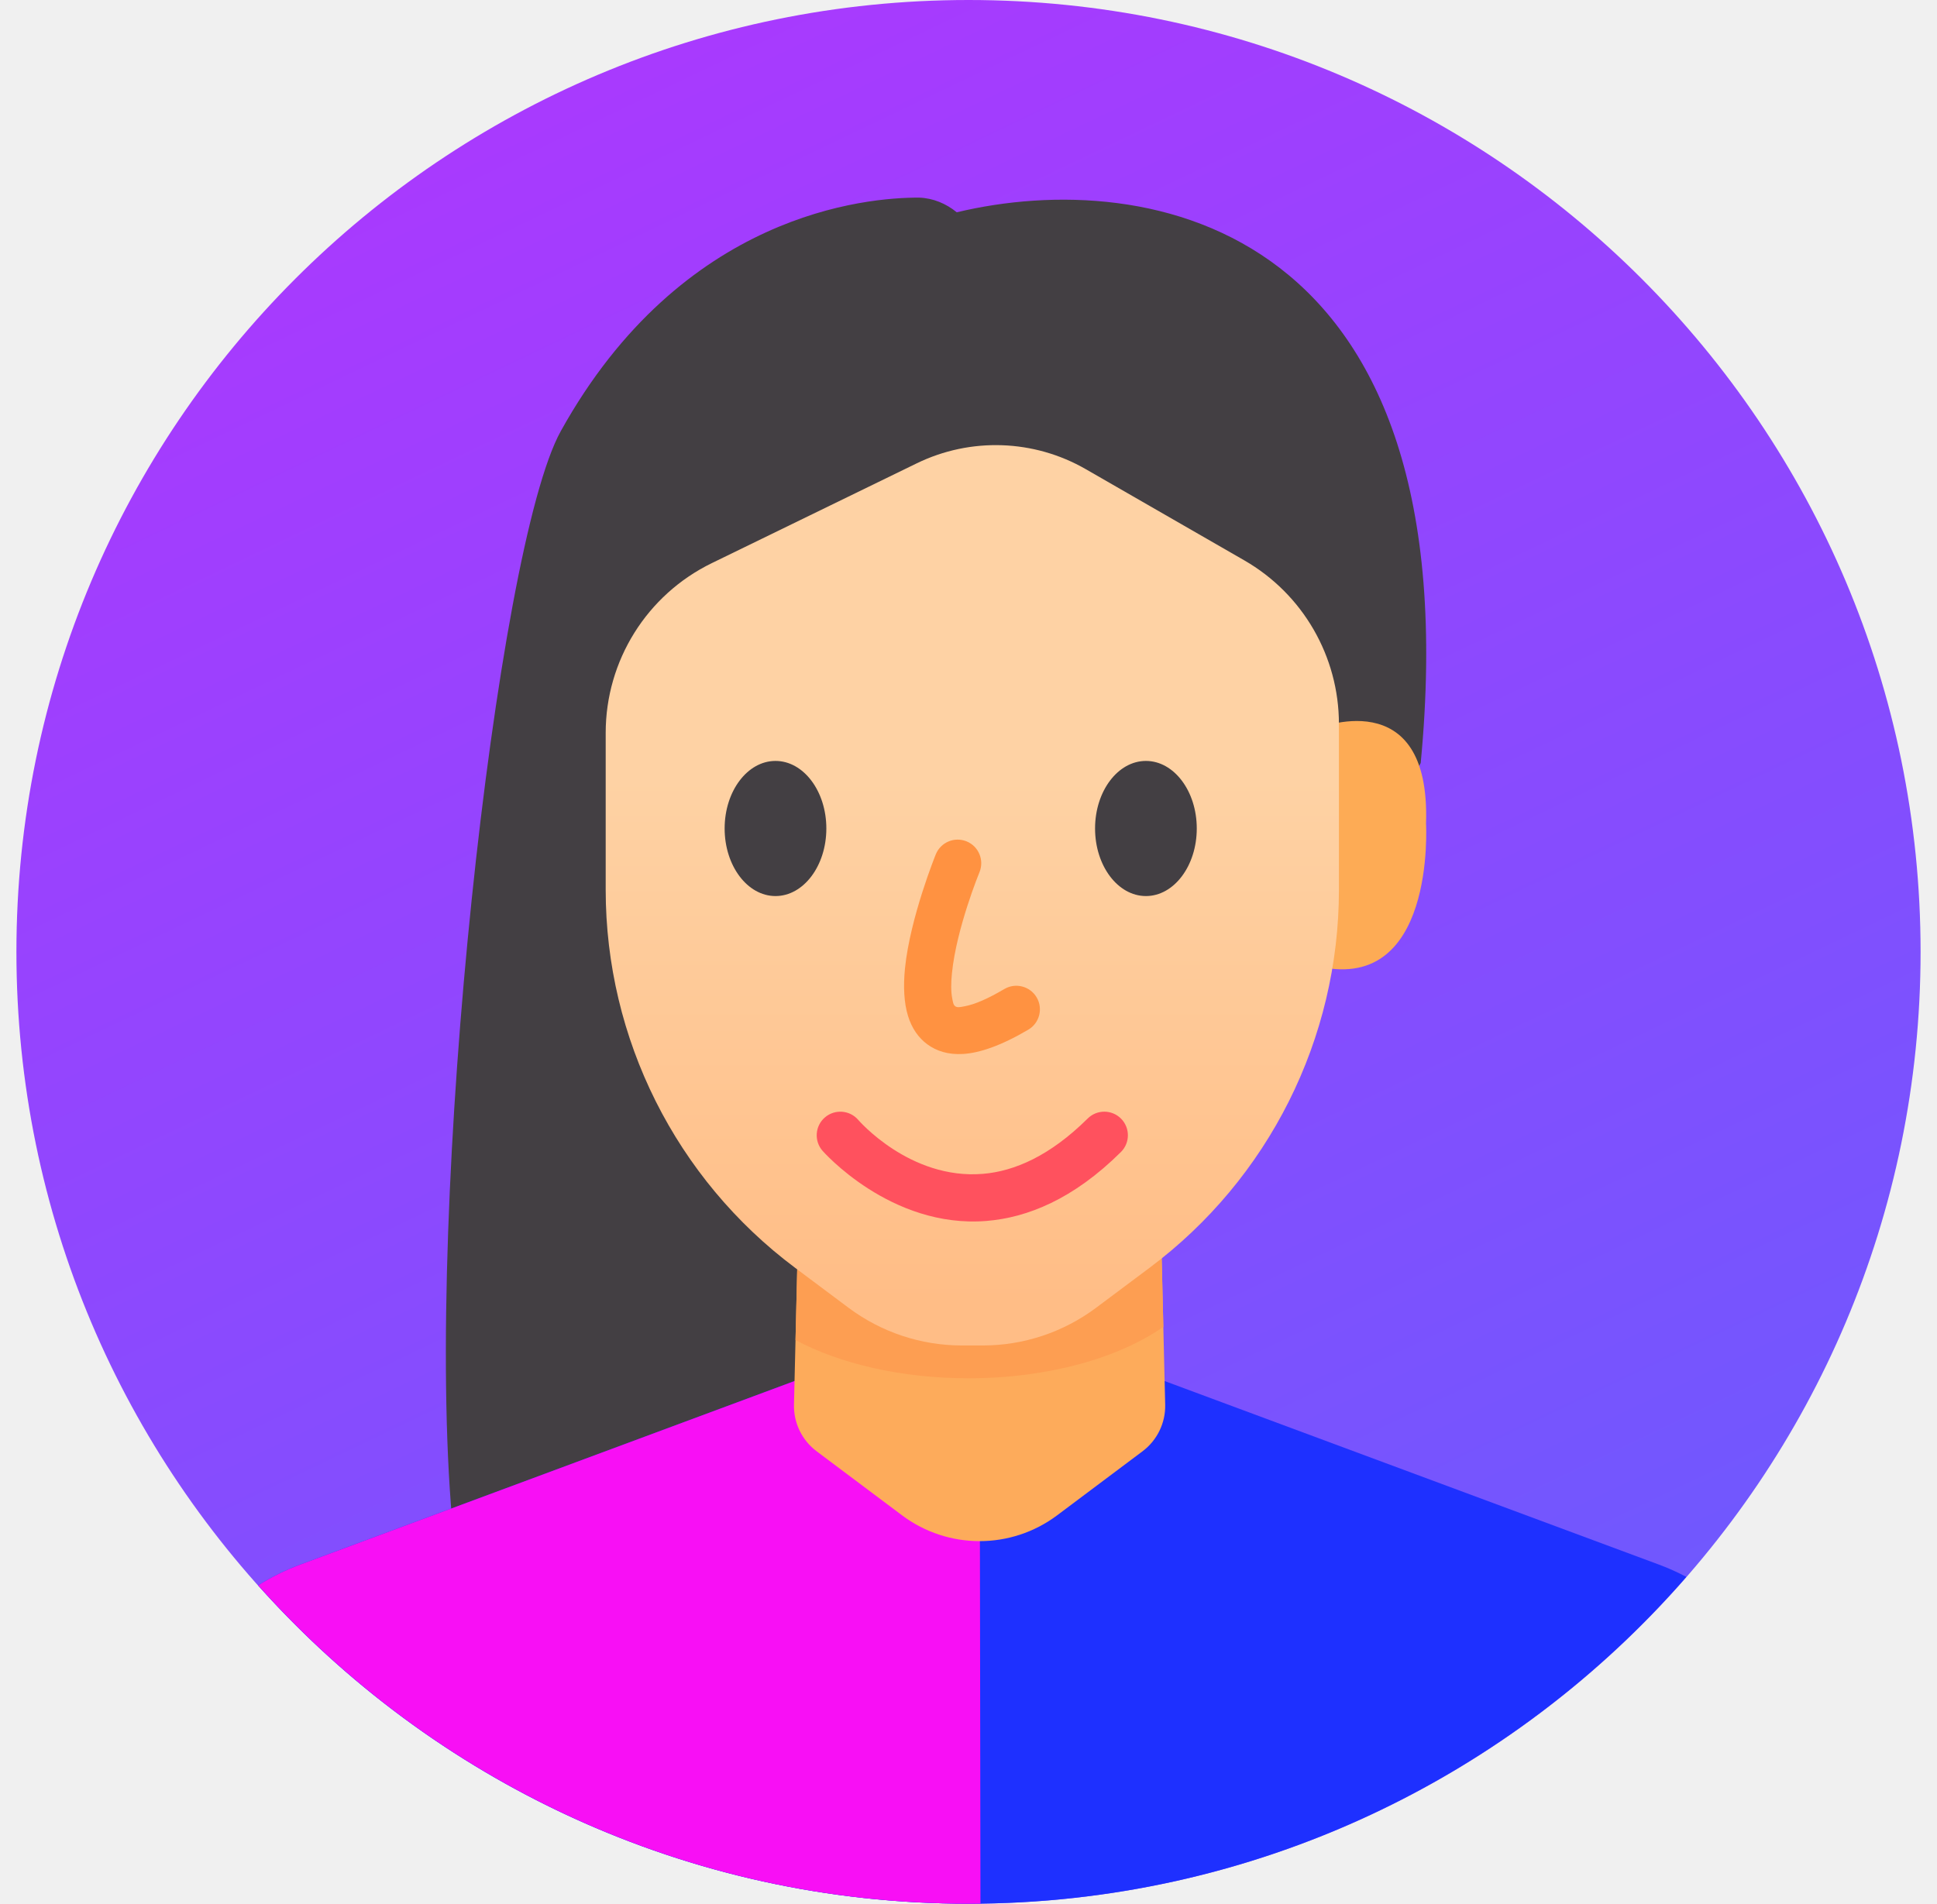
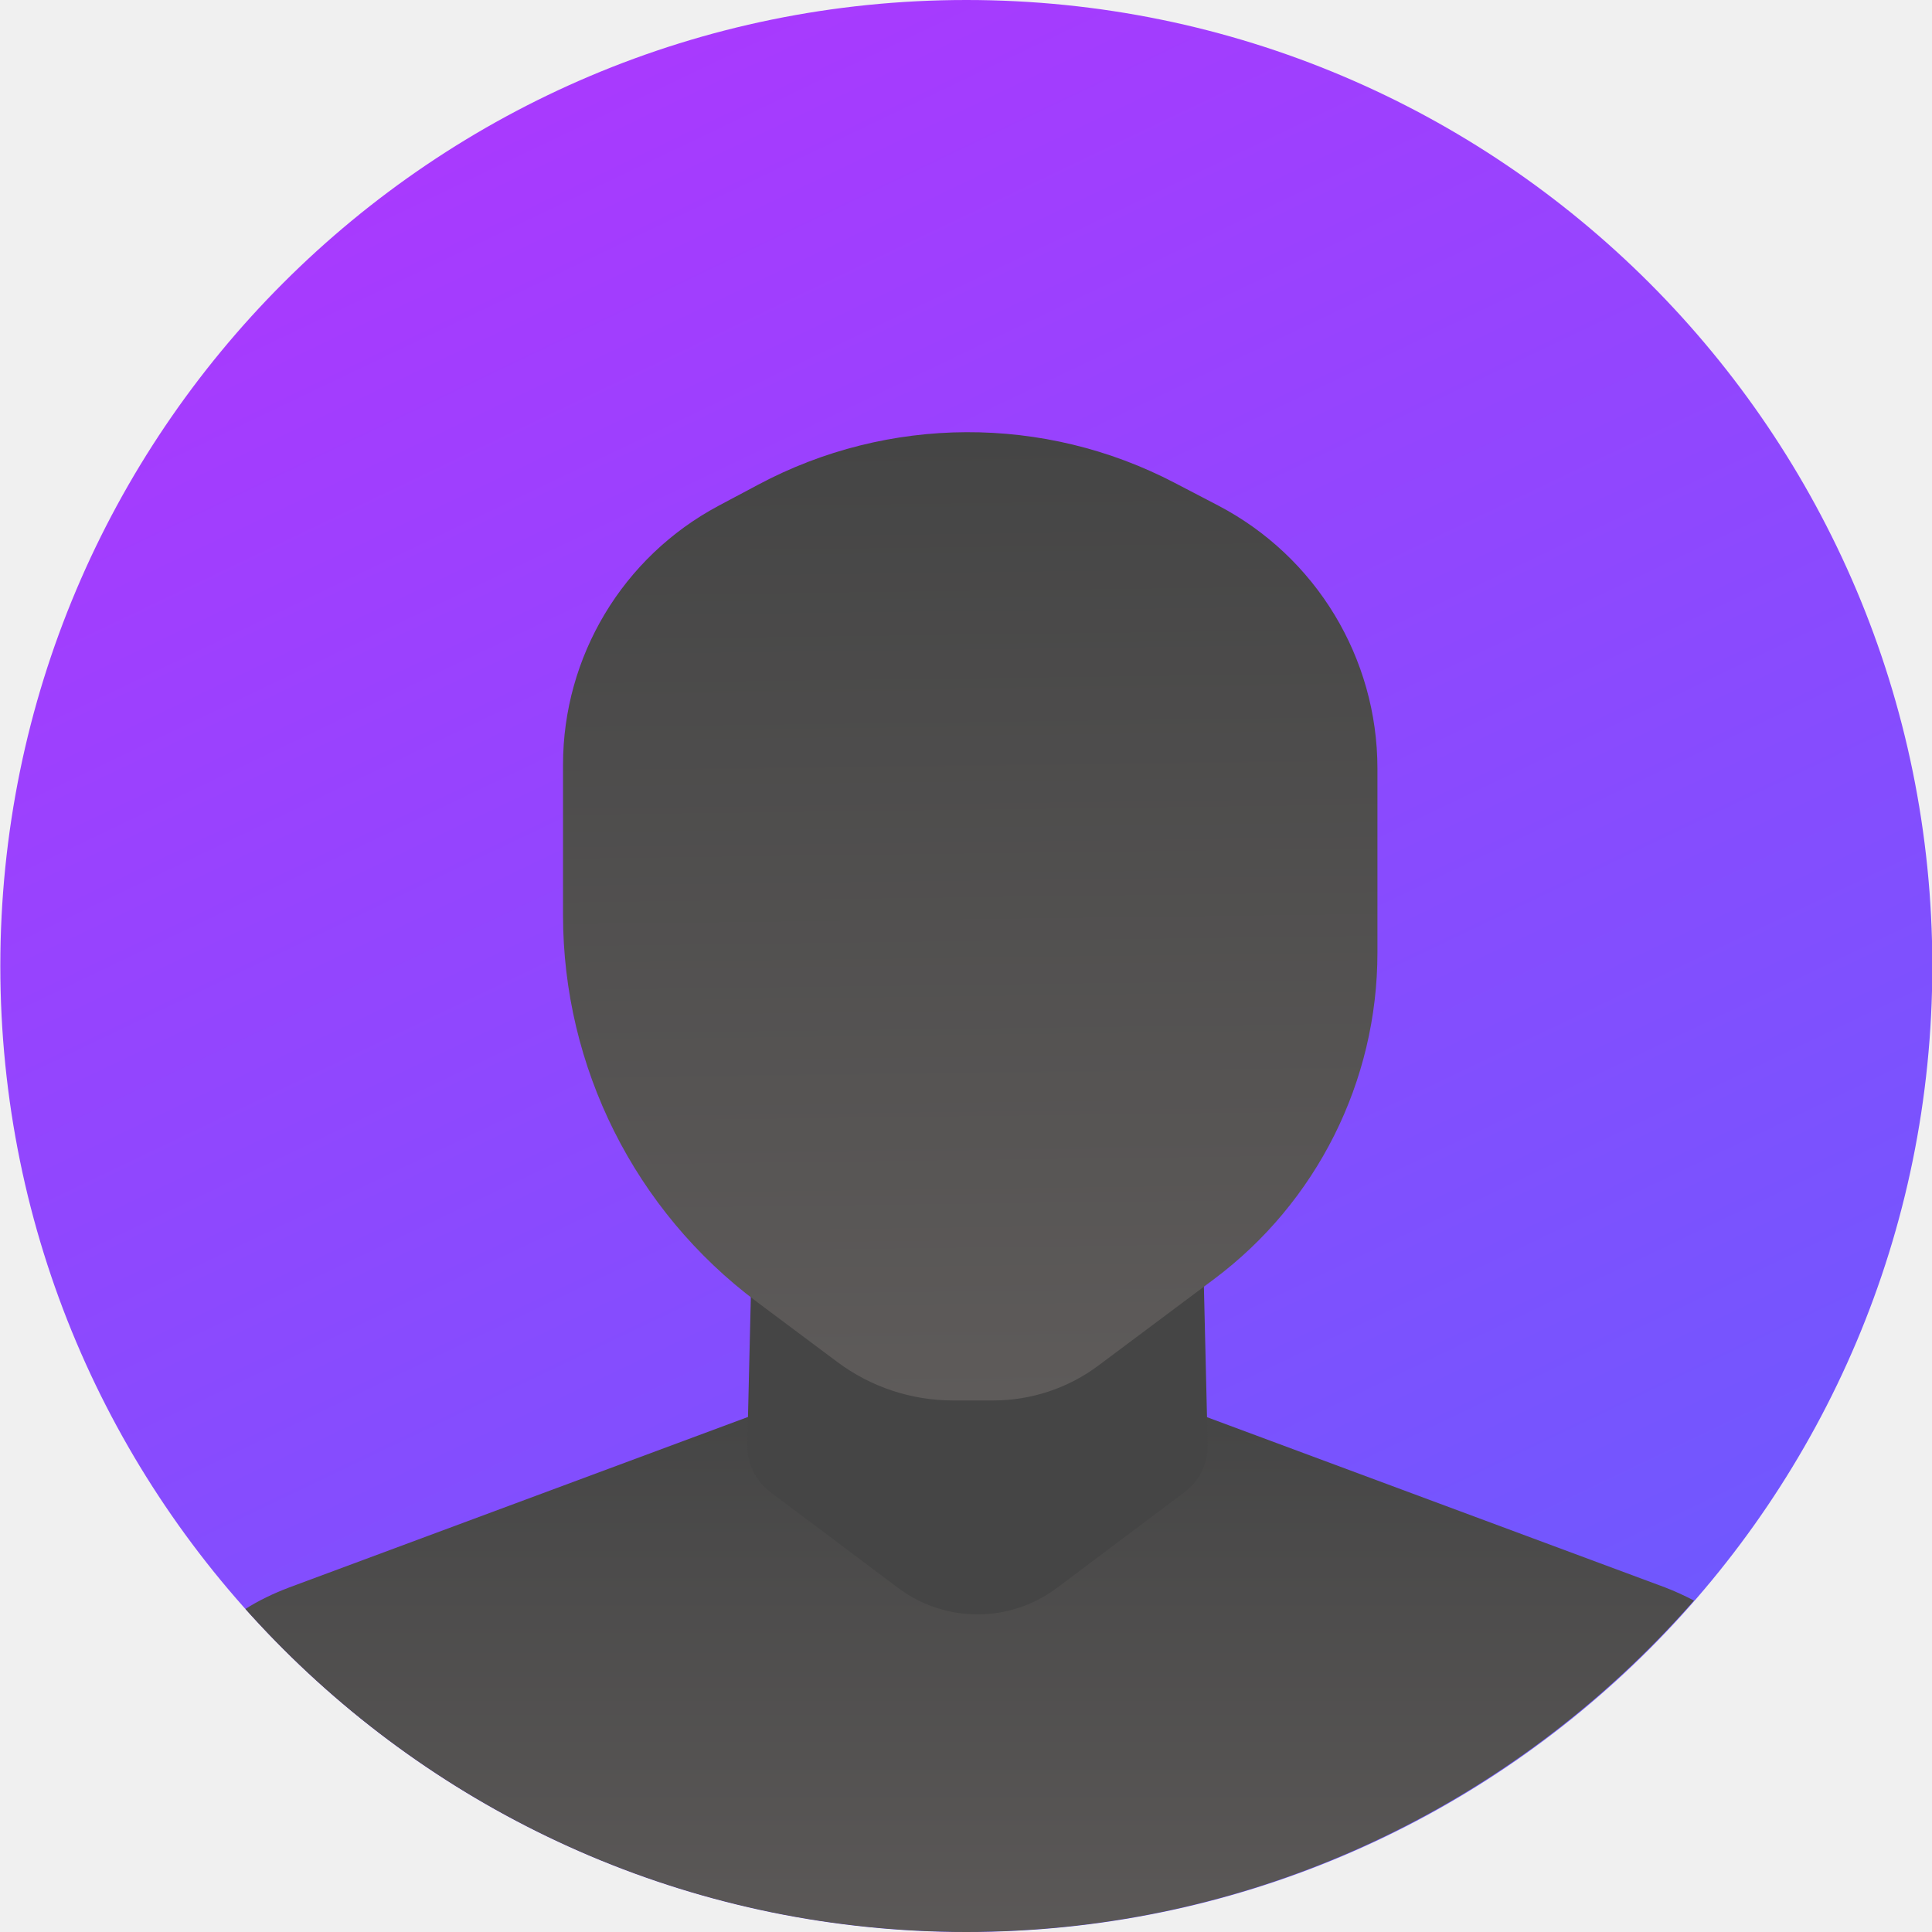
- <svg xmlns="http://www.w3.org/2000/svg" width="59" height="58" viewBox="0 0 59 58" fill="none">
-   <g clip-path="url(#clip0_180_459)">
-     <path d="M29.5 58C45.516 58 58.5 45.016 58.5 29C58.5 12.984 45.516 0 29.5 0C13.484 0 0.5 12.984 0.5 29C0.5 45.016 13.484 58 29.5 58Z" fill="url(#paint0_linear_180_459)" />
-     <path fill-rule="evenodd" clip-rule="evenodd" d="M30.187 47.455H29.014C24.254 46.094 18.378 46.982 16.046 47.77C15.547 47.942 14.997 47.875 14.553 47.59C14.11 47.304 13.822 46.831 13.772 46.305C12.914 36.621 15.111 16.683 17.083 13.132C20.774 6.487 26.398 6.013 27.999 6.021C28.423 6.036 28.823 6.205 29.142 6.468C34.968 5.072 44.85 6.799 43.274 23.247" fill="#433F43" />
-     <path fill-rule="evenodd" clip-rule="evenodd" d="M7.864 48.301C8.263 48.05 8.691 47.837 9.146 47.668C16.39 44.977 29.837 39.982 29.837 39.982C29.837 39.982 43.285 44.977 50.529 47.668C50.819 47.775 51.097 47.901 51.365 48.043C46.046 54.143 38.22 58 29.5 58C20.904 58 13.176 54.251 7.864 48.301Z" fill="#1E30FF" />
-     <path fill-rule="evenodd" clip-rule="evenodd" d="M29.865 57.998C29.744 57.999 29.622 58 29.5 58C20.904 58 13.176 54.251 7.864 48.301C8.263 48.05 8.691 47.837 9.146 47.668C16.39 44.977 29.837 39.982 29.837 39.982L29.865 57.998Z" fill="#F80FF5" />
-     <path fill-rule="evenodd" clip-rule="evenodd" d="M24.389 34.225C24.389 34.225 24.24 40.441 24.184 42.794C24.171 43.352 24.428 43.881 24.874 44.216C25.528 44.706 26.537 45.463 27.474 46.166C28.875 47.216 30.8 47.216 32.201 46.166C33.138 45.463 34.147 44.706 34.801 44.216C35.247 43.881 35.504 43.352 35.491 42.794C35.435 40.441 35.286 34.225 35.286 34.225H24.389Z" fill="#FDAB5B" />
-     <path fill-rule="evenodd" clip-rule="evenodd" d="M32.051 34.225C33.342 34.476 34.468 34.912 35.316 35.473L35.435 40.424C34.067 41.378 31.917 41.992 29.501 41.992C27.446 41.992 25.583 41.548 24.231 40.828L24.369 35.078C25.105 34.706 25.981 34.413 26.95 34.225H32.051Z" fill="#FD9E52" />
-     <path fill-rule="evenodd" clip-rule="evenodd" d="M40.068 22.214C40.068 22.214 43.584 20.716 43.436 25.091C43.436 25.091 43.752 30.404 40.008 29.408" fill="#FDAB55" />
-     <path fill-rule="evenodd" clip-rule="evenodd" d="M21.683 17.156C19.704 18.119 18.449 20.127 18.449 22.328C18.449 23.755 18.449 25.45 18.449 27.109C18.449 31.644 20.588 35.913 24.22 38.627C24.813 39.071 25.372 39.489 25.851 39.847C26.846 40.59 28.054 40.992 29.295 40.992C29.508 40.992 29.725 40.992 29.937 40.992C31.179 40.992 32.387 40.59 33.382 39.847C33.86 39.489 34.42 39.071 35.013 38.627C38.645 35.913 40.783 31.644 40.783 27.109C40.783 25.344 40.783 23.538 40.783 22.058C40.783 19.999 39.684 18.098 37.9 17.072C36.382 16.198 34.537 15.136 33.074 14.295C31.493 13.384 29.562 13.318 27.922 14.117C26.091 15.009 23.635 16.205 21.683 17.156Z" fill="url(#paint1_linear_180_459)" />
-     <path d="M23.621 27.3C24.476 27.3 25.17 26.378 25.17 25.241C25.17 24.105 24.476 23.183 23.621 23.183C22.766 23.183 22.072 24.105 22.072 25.241C22.072 26.378 22.766 27.3 23.621 27.3Z" fill="#433F43" />
-     <path d="M34.904 27.3C35.76 27.3 36.453 26.378 36.453 25.241C36.453 24.105 35.76 23.183 34.904 23.183C34.049 23.183 33.355 24.105 33.355 25.241C33.355 26.378 34.049 27.3 34.904 27.3Z" fill="#433F43" />
-     <path fill-rule="evenodd" clip-rule="evenodd" d="M28.504 26.028C28.504 26.028 27.721 27.952 27.565 29.505C27.51 30.051 27.535 30.558 27.658 30.954C27.773 31.326 27.973 31.617 28.247 31.818C28.521 32.019 28.879 32.141 29.349 32.11C29.826 32.079 30.475 31.87 31.321 31.371C31.663 31.17 31.777 30.729 31.576 30.387C31.374 30.045 30.933 29.931 30.591 30.133C30.091 30.427 29.697 30.6 29.383 30.658C29.257 30.682 29.162 30.706 29.097 30.658C29.034 30.613 29.026 30.524 29.007 30.432C28.961 30.206 28.967 29.936 28.996 29.649C29.134 28.274 29.835 26.572 29.835 26.572C29.985 26.204 29.809 25.784 29.442 25.634C29.074 25.484 28.654 25.66 28.504 26.028Z" fill="#FF9241" />
-     <path fill-rule="evenodd" clip-rule="evenodd" d="M25.052 35.059C25.052 35.059 27.123 37.436 30.049 37.198C31.286 37.097 32.689 36.541 34.142 35.099C34.424 34.82 34.426 34.364 34.147 34.082C33.867 33.8 33.412 33.798 33.13 34.078C31.987 35.211 30.904 35.685 29.933 35.764C27.707 35.946 26.14 34.118 26.14 34.118C25.88 33.818 25.426 33.785 25.125 34.045C24.825 34.304 24.792 34.759 25.052 35.059Z" fill="#FF515E" />
+ <svg xmlns="http://www.w3.org/2000/svg" width="48" height="48" viewBox="0 0 48 48" fill="none">
+   <g clip-path="url(#clip0_1491_905)">
+     <path d="M24.008 48C37.263 48 48.008 37.255 48.008 24C48.008 10.746 37.263 0 24.008 0C10.753 0 0.008 10.746 0.008 24C0.008 37.255 10.753 48 24.008 48Z" fill="url(#paint0_linear_1491_905)" />
+     <mask id="mask0_1491_905" style="mask-type:luminance" maskUnits="userSpaceOnUse" x="0" y="0" width="49" height="49">
+       <path d="M24.008 48C37.263 48 48.008 37.255 48.008 24C48.008 10.746 37.263 0 24.008 0C10.753 0 0.008 10.746 0.008 24C0.008 37.255 10.753 48 24.008 48Z" fill="white" />
+     </mask>
+     <g mask="url(#mask0_1491_905)">
+       <path fill-rule="evenodd" clip-rule="evenodd" d="M42.086 39.765C37.67 44.81 31.19 48.002 23.99 48.002C16.886 48.002 10.502 44.901 6.086 39.981C6.422 39.765 6.806 39.583 7.19 39.438L24.278 33.088L41.366 39.438C41.606 39.53 41.846 39.64 42.086 39.765Z" fill="url(#paint1_linear_1491_905)" />
+       <path fill-rule="evenodd" clip-rule="evenodd" d="M18.777 27.066C18.777 27.066 18.62 33.64 18.567 35.886C18.555 36.351 18.77 36.793 19.142 37.072C19.886 37.63 21.2 38.616 22.313 39.451C23.482 40.328 25.089 40.328 26.258 39.451C27.371 38.616 28.685 37.63 29.429 37.072C29.802 36.793 30.016 36.351 30.004 35.886C29.951 33.64 29.794 27.066 29.794 27.066H18.777Z" fill="#454545" />
+       <path fill-rule="evenodd" clip-rule="evenodd" d="M17.849 12.568C15.473 13.835 13.988 16.308 13.988 19.001C13.988 20.182 13.988 21.48 13.988 22.732C13.988 26.516 15.773 30.078 18.803 32.344C19.539 32.894 20.24 33.418 20.804 33.839C21.634 34.459 22.642 34.794 23.678 34.794C24.007 34.794 24.353 34.794 24.677 34.794C25.619 34.794 26.537 34.49 27.292 33.925C28.056 33.354 29.107 32.568 30.159 31.782C32.716 29.87 34.222 26.864 34.222 23.67V19.093C34.222 16.348 32.697 13.83 30.264 12.559C29.91 12.374 29.548 12.186 29.186 11.997C25.941 10.302 22.068 10.319 18.838 12.041C18.505 12.218 18.174 12.395 17.849 12.568Z" fill="url(#paint2_linear_1491_905)" />
+     </g>
  </g>
  <defs>
-     <linearGradient id="paint0_linear_180_459" x1="21.209" y1="1.205" x2="45.944" y2="52.922" gradientUnits="userSpaceOnUse">
+     <linearGradient id="paint0_linear_1491_905" x1="17.146" y1="0.997" x2="37.616" y2="43.798" gradientUnits="userSpaceOnUse">
      <stop stop-color="#A83AFE" />
      <stop offset="1" stop-color="#6E59FE" />
    </linearGradient>
-     <linearGradient id="paint1_linear_180_459" x1="29.521" y1="23.718" x2="29.521" y2="39.656" gradientUnits="userSpaceOnUse">
-       <stop stop-color="#FED2A4" />
-       <stop offset="1" stop-color="#FFBD86" />
+     <linearGradient id="paint1_linear_1491_905" x1="25.286" y1="34.797" x2="25.286" y2="49.736" gradientUnits="userSpaceOnUse">
+       <stop stop-color="#454545" />
+       <stop offset="1" stop-color="#5E5B5A" />
    </linearGradient>
-     <clipPath id="clip0_180_459">
-       <rect width="58" height="58" fill="white" transform="translate(0.5)" />
+     <linearGradient id="paint2_linear_1491_905" x1="24" y1="10.875" x2="24.305" y2="34.795" gradientUnits="userSpaceOnUse">
+       <stop stop-color="#454545" />
+       <stop offset="1" stop-color="#5E5B5A" />
+     </linearGradient>
+     <clipPath id="clip0_1491_905">
+       <rect width="48" height="48" fill="white" />
    </clipPath>
  </defs>
</svg>
